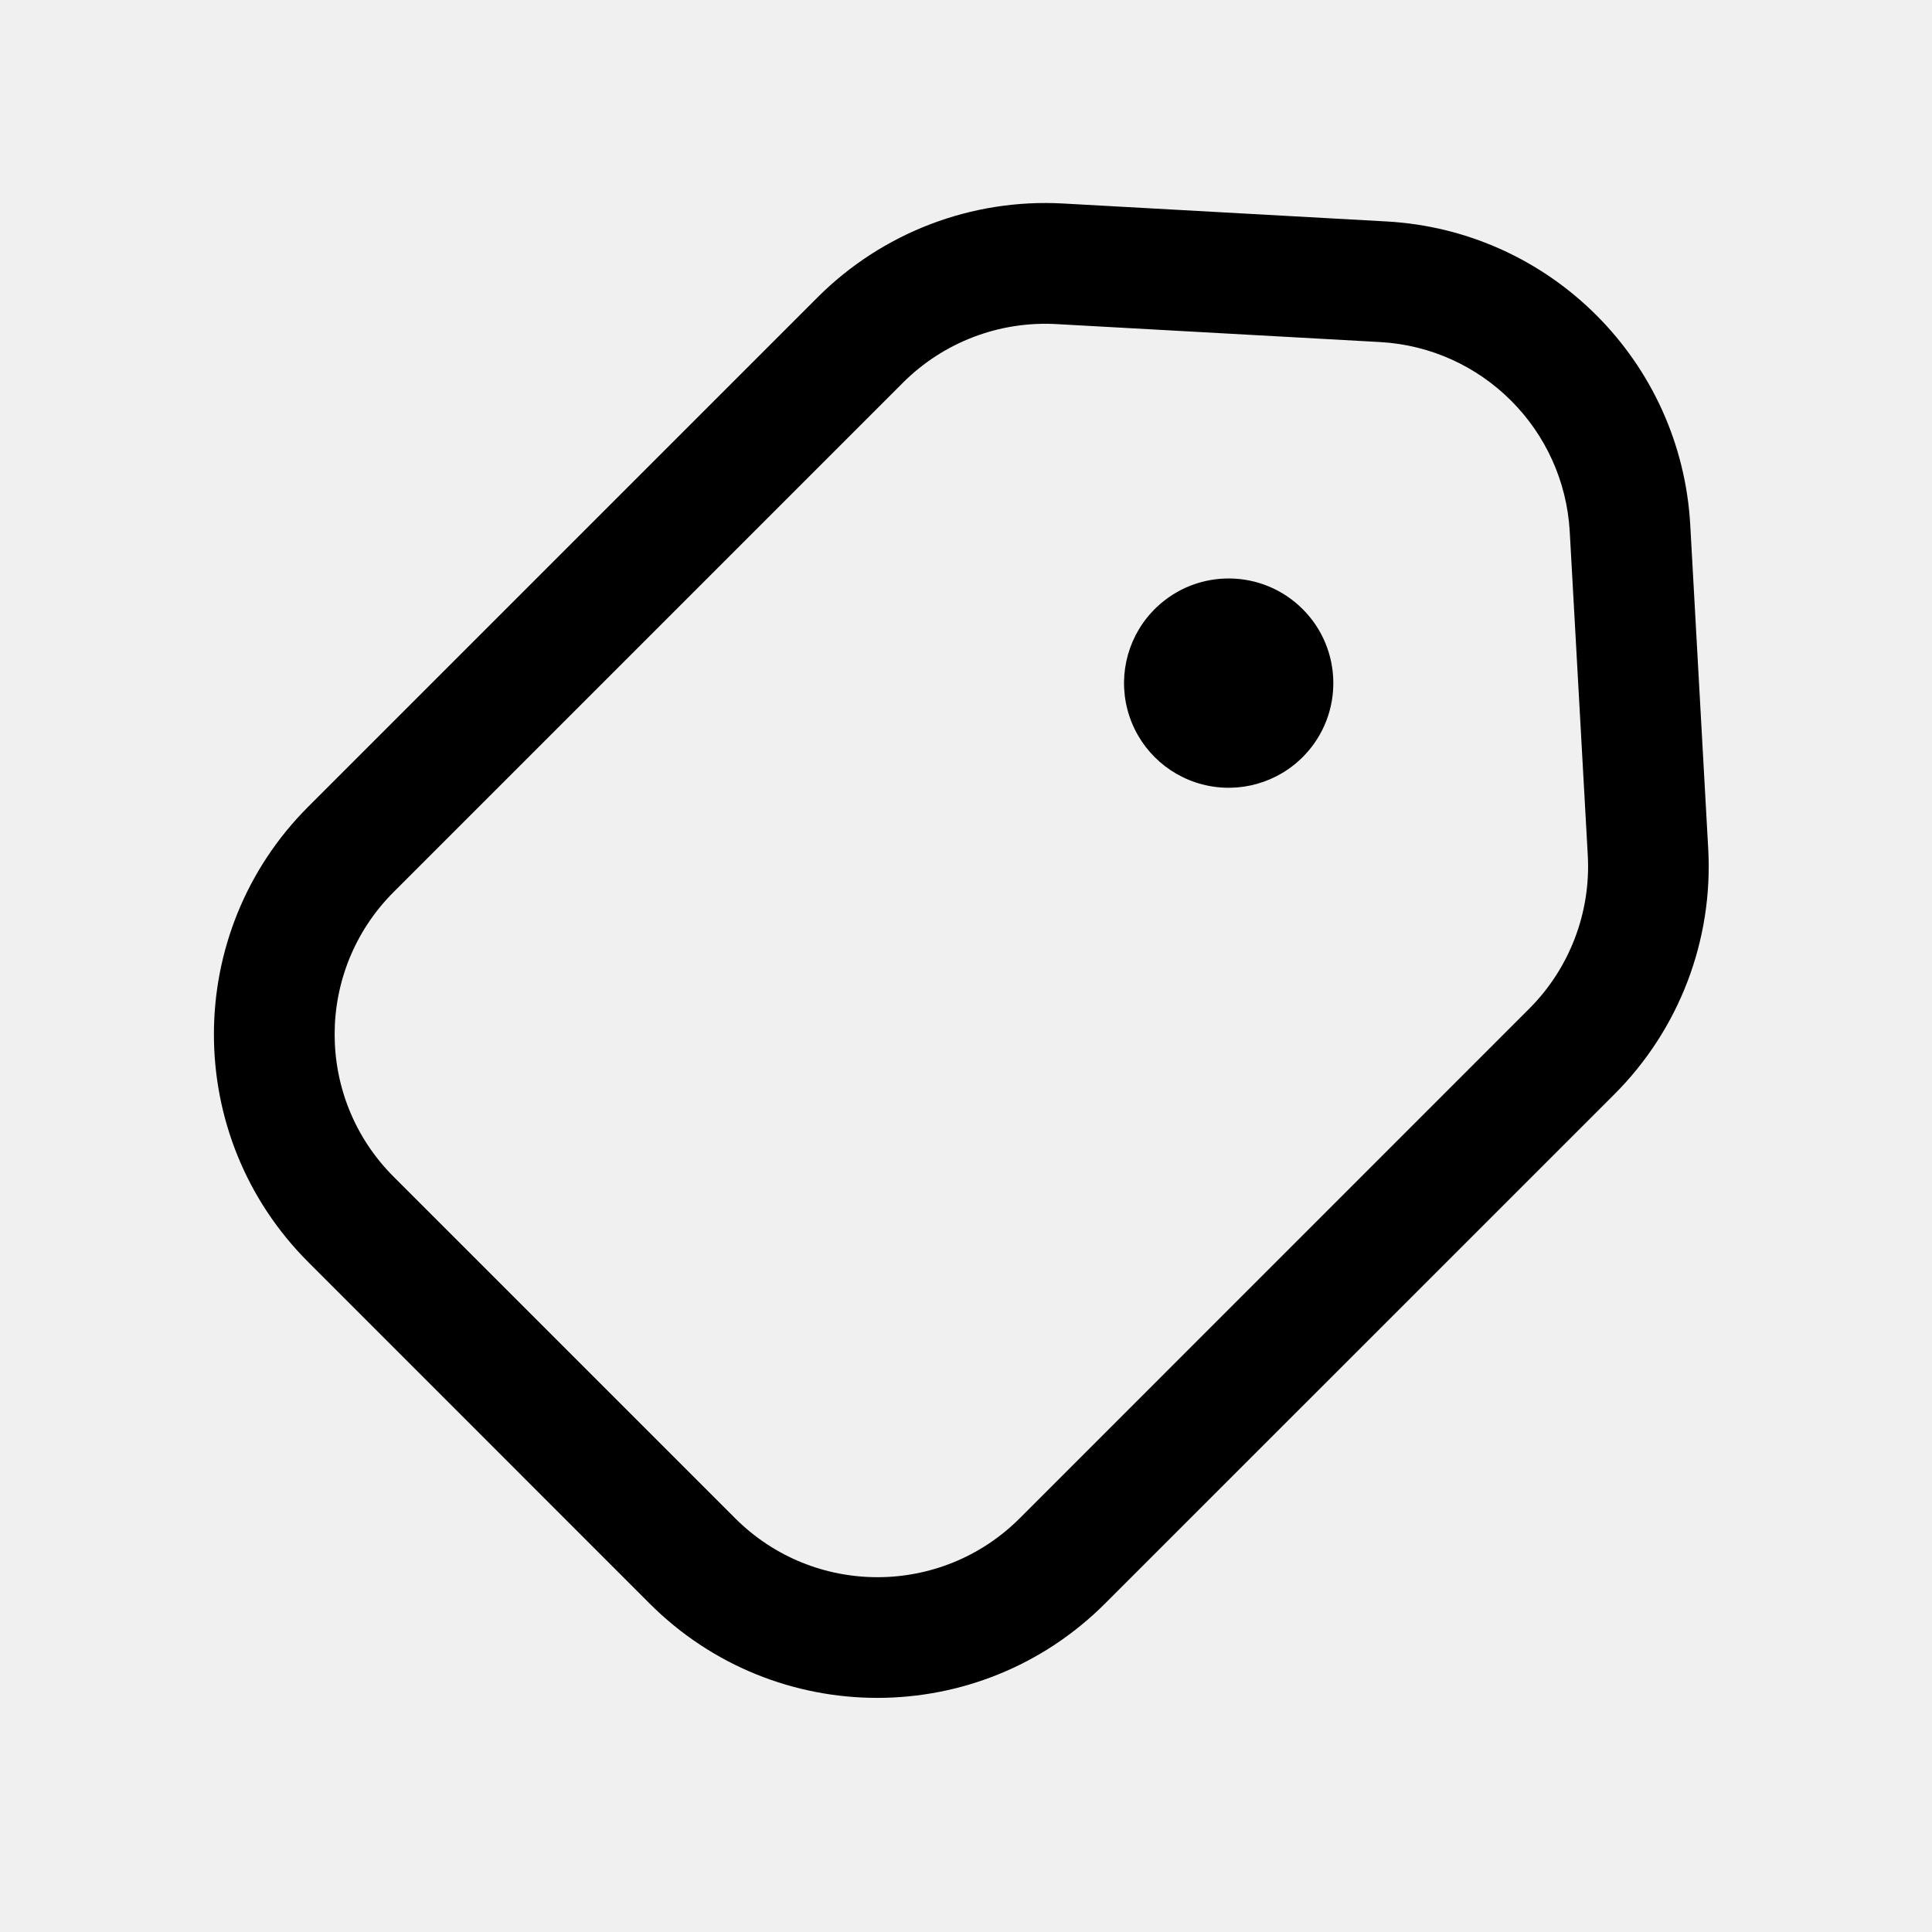
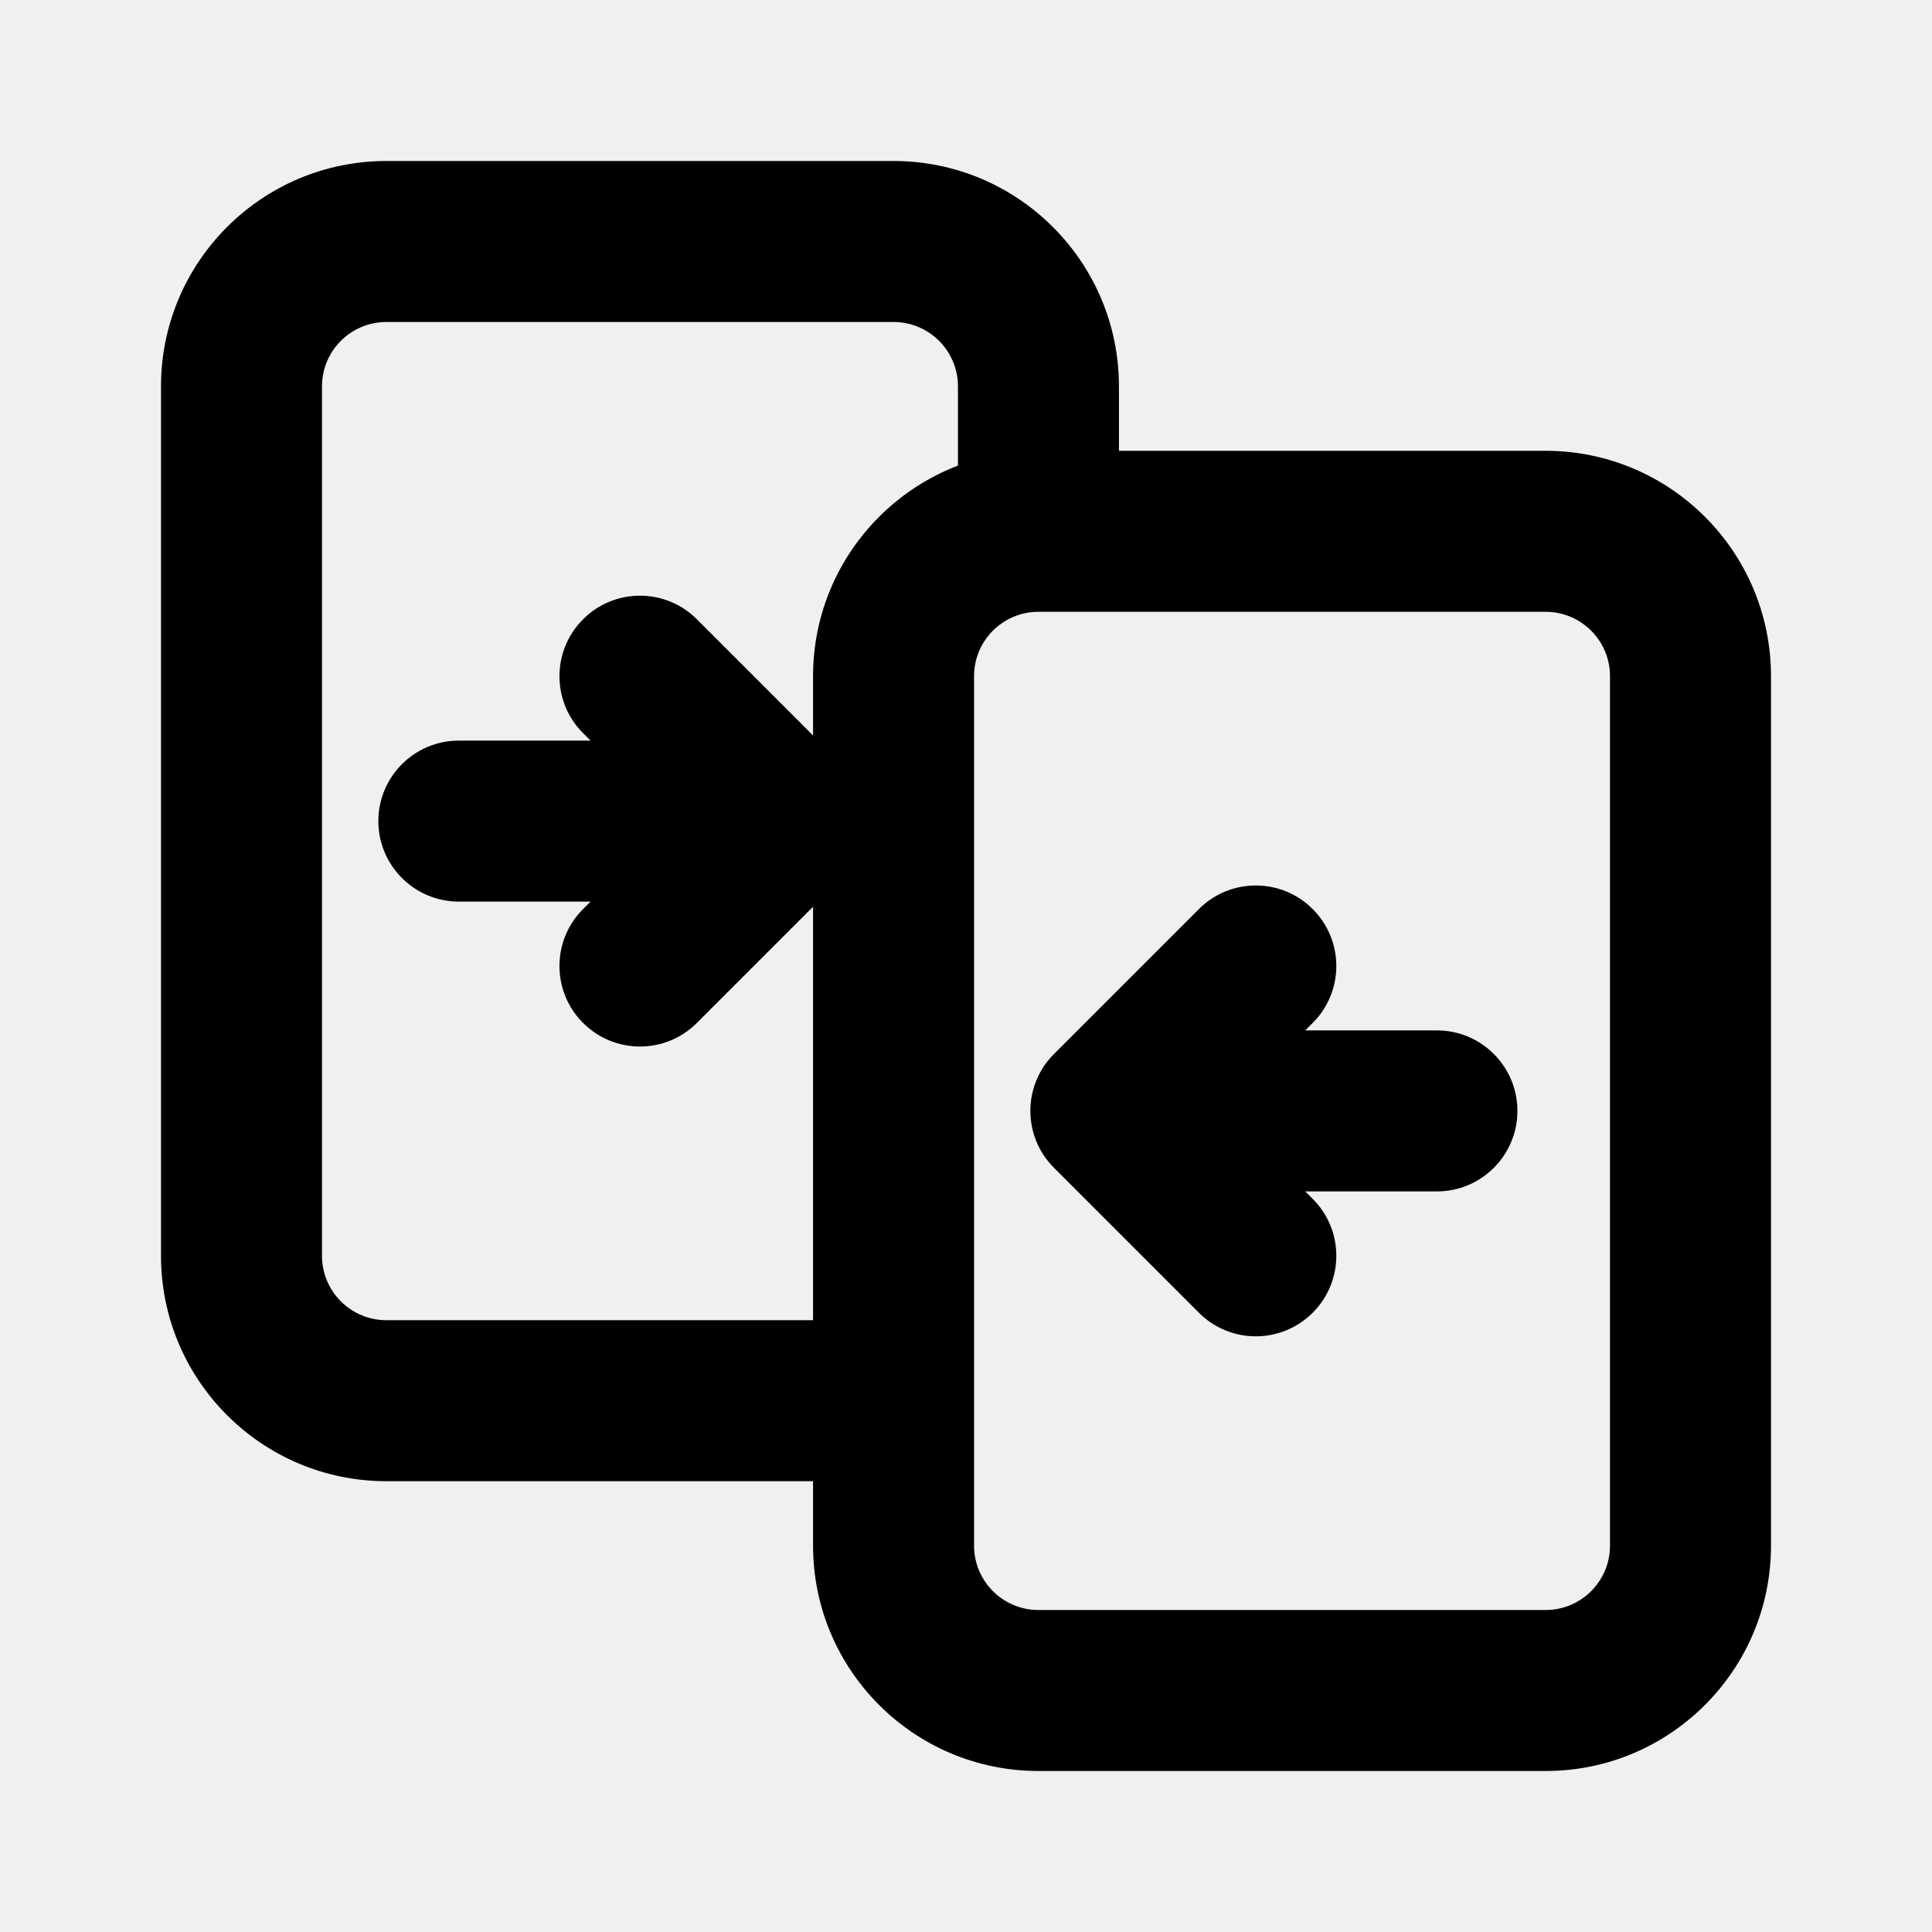
- <svg xmlns="http://www.w3.org/2000/svg" viewBox="0 0 24 24">
-   <path fill="currentColor" fill-rule="evenodd" d="m12.668 18.86 6.327-6.328a2.5 2.5 0 0 0 .729-1.906l-.224-4.02a2.5 2.5 0 0 0-2.357-2.357l-4.02-.223a2.5 2.5 0 0 0-1.906.728l-6.328 6.328a2.5 2.5 0 0 0 0 3.535l4.243 4.243a2.5 2.5 0 0 0 3.536 0m.539-16.332a4 4 0 0 0-3.05 1.165l-6.328 6.328a4 4 0 0 0 0 5.657L8.07 19.92a4 4 0 0 0 5.657 0l6.328-6.327a4 4 0 0 0 1.165-3.05l-.223-4.02a4 4 0 0 0-3.772-3.772z" clip-rule="evenodd" />
-   <path fill="currentColor" d="M16.203 9.384a1.3 1.3 0 1 1-1.838-1.838 1.3 1.3 0 0 1 1.838 1.838" />
+ <svg xmlns="http://www.w3.org/2000/svg" width="24" height="24" viewBox="0 0 24 24" fill="none">
+   <g clip-path="url(#clip0_18_202)">
+     <path d="M5.7 9.2C5.148 9.2 4.7 9.648 4.7 10.2C4.7 10.752 5.148 11.2 5.7 11.2V10.2V9.2ZM9.75 10.2L10.457 10.907C10.848 10.517 10.848 9.883 10.457 9.493L9.75 10.2ZM7.243 11.293C6.852 11.683 6.852 12.317 7.243 12.707C7.633 13.098 8.267 13.098 8.657 12.707L7.95 12L7.243 11.293ZM8.657 7.693C8.267 7.302 7.633 7.302 7.243 7.693C6.852 8.083 6.852 8.717 7.243 9.107L7.95 8.4L8.657 7.693ZM17.85 14.8C18.402 14.8 18.85 14.352 18.85 13.8C18.85 13.248 18.402 12.8 17.85 12.8V13.8V14.8ZM13.8 13.8L13.093 13.093C12.702 13.483 12.702 14.117 13.093 14.507L13.8 13.8ZM16.307 12.707C16.698 12.317 16.698 11.683 16.307 11.293C15.917 10.902 15.283 10.902 14.893 11.293L15.6 12L16.307 12.707ZM14.893 16.307C15.283 16.698 15.917 16.698 16.307 16.307C16.698 15.917 16.698 15.283 16.307 14.893L15.6 15.6L14.893 16.307ZM4.8 3V4H11.1V3V2H4.8V3ZM11.55 17.4V16.4H4.8V17.4V18.4H11.55V17.4ZM3 15.6H4V4.8H3H2V15.6H3ZM12.9 4.8H11.9V7.5H12.9H13.9V4.8H12.9ZM4.8 17.4V16.4C4.358 16.4 4 16.042 4 15.6H3H2C2 17.146 3.254 18.4 4.8 18.4V17.4ZM11.1 3V4C11.542 4 11.9 4.358 11.9 4.8H12.9H13.9C13.9 3.254 12.646 2 11.1 2V3ZM4.8 3V2C3.254 2 2 3.254 2 4.8H3H4C4 4.358 4.358 4 4.8 4V3ZM12.9 6.6V7.6H19.2V6.6V5.6H12.9V6.6ZM21 8.4H20V19.2H21H22V8.4H21ZM19.2 21V20H12.9V21V22H19.2V21ZM11.1 19.2H12.1V8.4H11.1H10.1V19.2H11.1ZM12.9 21V20C12.458 20 12.1 19.642 12.1 19.2H11.1H10.1C10.1 20.746 11.354 22 12.9 22V21ZM21 19.2H20C20 19.642 19.642 20 19.2 20V21V22C20.746 22 22 20.746 22 19.2H21ZM19.2 6.6V7.6C19.642 7.6 20 7.958 20 8.4H21H22C22 6.854 20.746 5.6 19.2 5.6V6.6ZM12.9 6.6V5.6C11.354 5.6 10.1 6.854 10.1 8.4H11.1H12.1C12.1 7.958 12.458 7.6 12.9 7.6V6.6ZM5.7 10.2V11.2H9.75V10.2V9.2H5.7V10.2ZM7.95 12L8.657 12.707L10.457 10.907L9.75 10.2L9.043 9.493L7.243 11.293L7.95 12ZM9.75 10.2L10.457 9.493L8.657 7.693L7.95 8.4L7.243 9.107L9.043 10.907L9.75 10.2ZM17.85 13.8V12.8H13.8V13.8V14.8H17.85V13.8ZM15.6 12L14.893 11.293L13.093 13.093L13.8 13.8L14.507 14.507L16.307 12.707L15.6 12ZM13.8 13.8L13.093 14.507L14.893 16.307L15.6 15.6L16.307 14.893L14.507 13.093L13.8 13.8Z" fill="black" />
+   </g>
+   <defs>
+     <clipPath id="clip0_18_202">
+       <rect width="24" height="24" fill="white" />
+     </clipPath>
+   </defs>
</svg>
